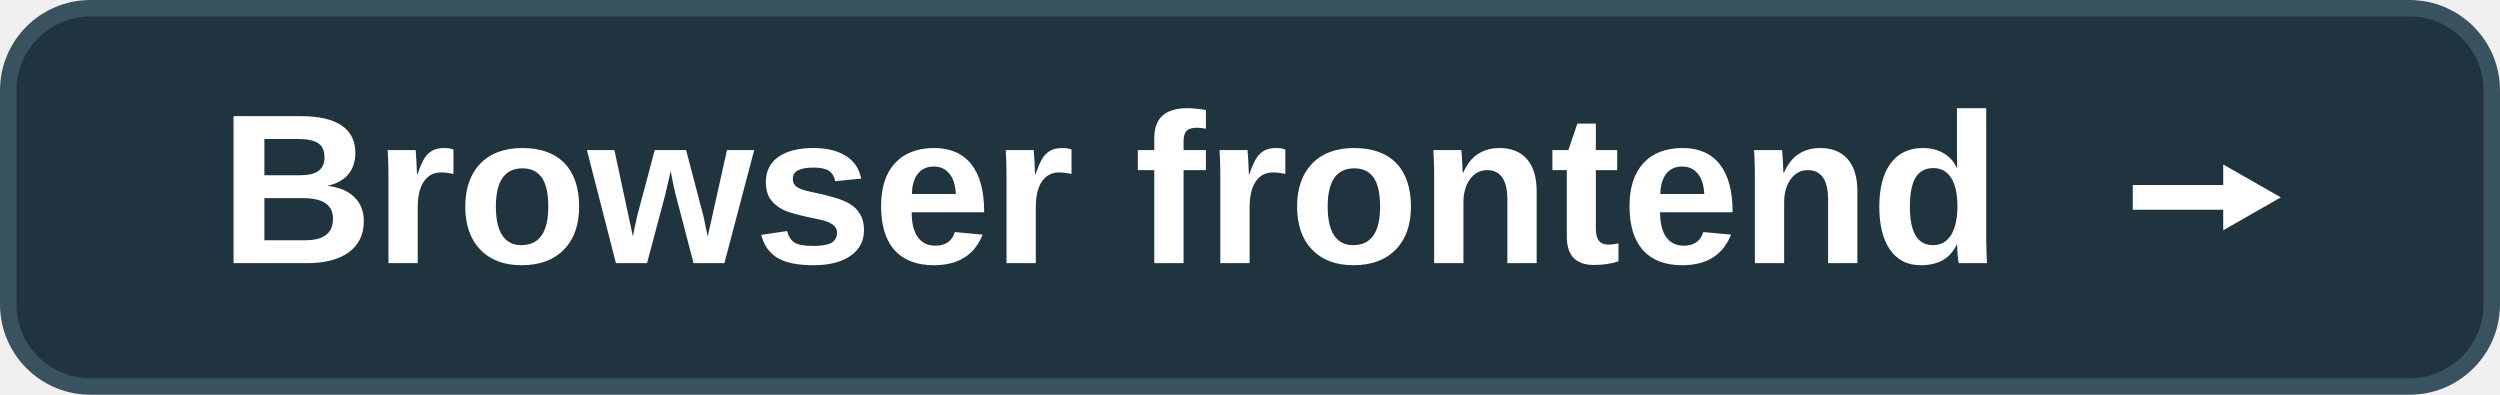
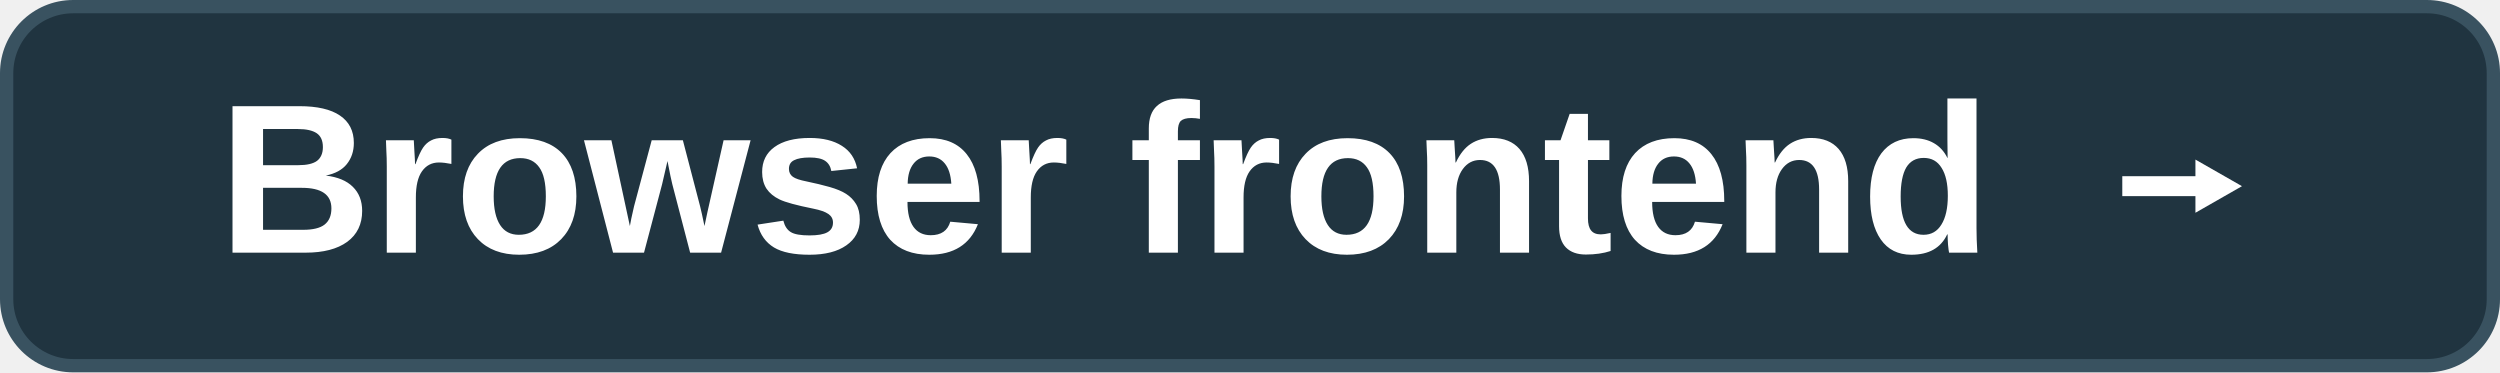
- <svg xmlns="http://www.w3.org/2000/svg" width="152" height="24" viewBox="0 0 152 24" role="img" aria-labelledby="title">
-   <rect x="0.5" y="0.5" width="151" height="23" rx="5" fill="#203440" stroke="#395260" />
-   <text x="67.5" y="16" text-anchor="middle" font-family="Arial, sans-serif" font-size="13" font-weight="600" fill="#ffffff">Browser frontend</text>
-   <path d="M0 1.25H5.5V0L9 2L5.5 4V2.75H0Z" transform="translate(129.6719 10)" fill="#ffffff" aria-hidden="true" />
+ <svg xmlns="http://www.w3.org/2000/svg" width="188" height="28" viewBox="0 0 188 28" role="img" aria-labelledby="title">
+   <rect x="0.5" y="0.5" width="187" height="27" rx="5" fill="#203440" stroke="#395260" />
+   <text x="83.077" y="19" text-anchor="middle" font-family="Arial, sans-serif" font-size="16" font-weight="600" fill="#ffffff">Browser frontend</text>
+   <path d="M0 1.25H5.5V0L9 2L5.5 4V2.75H0Z" transform="translate(159.5962 12)" fill="#ffffff" aria-hidden="true" />
</svg>
